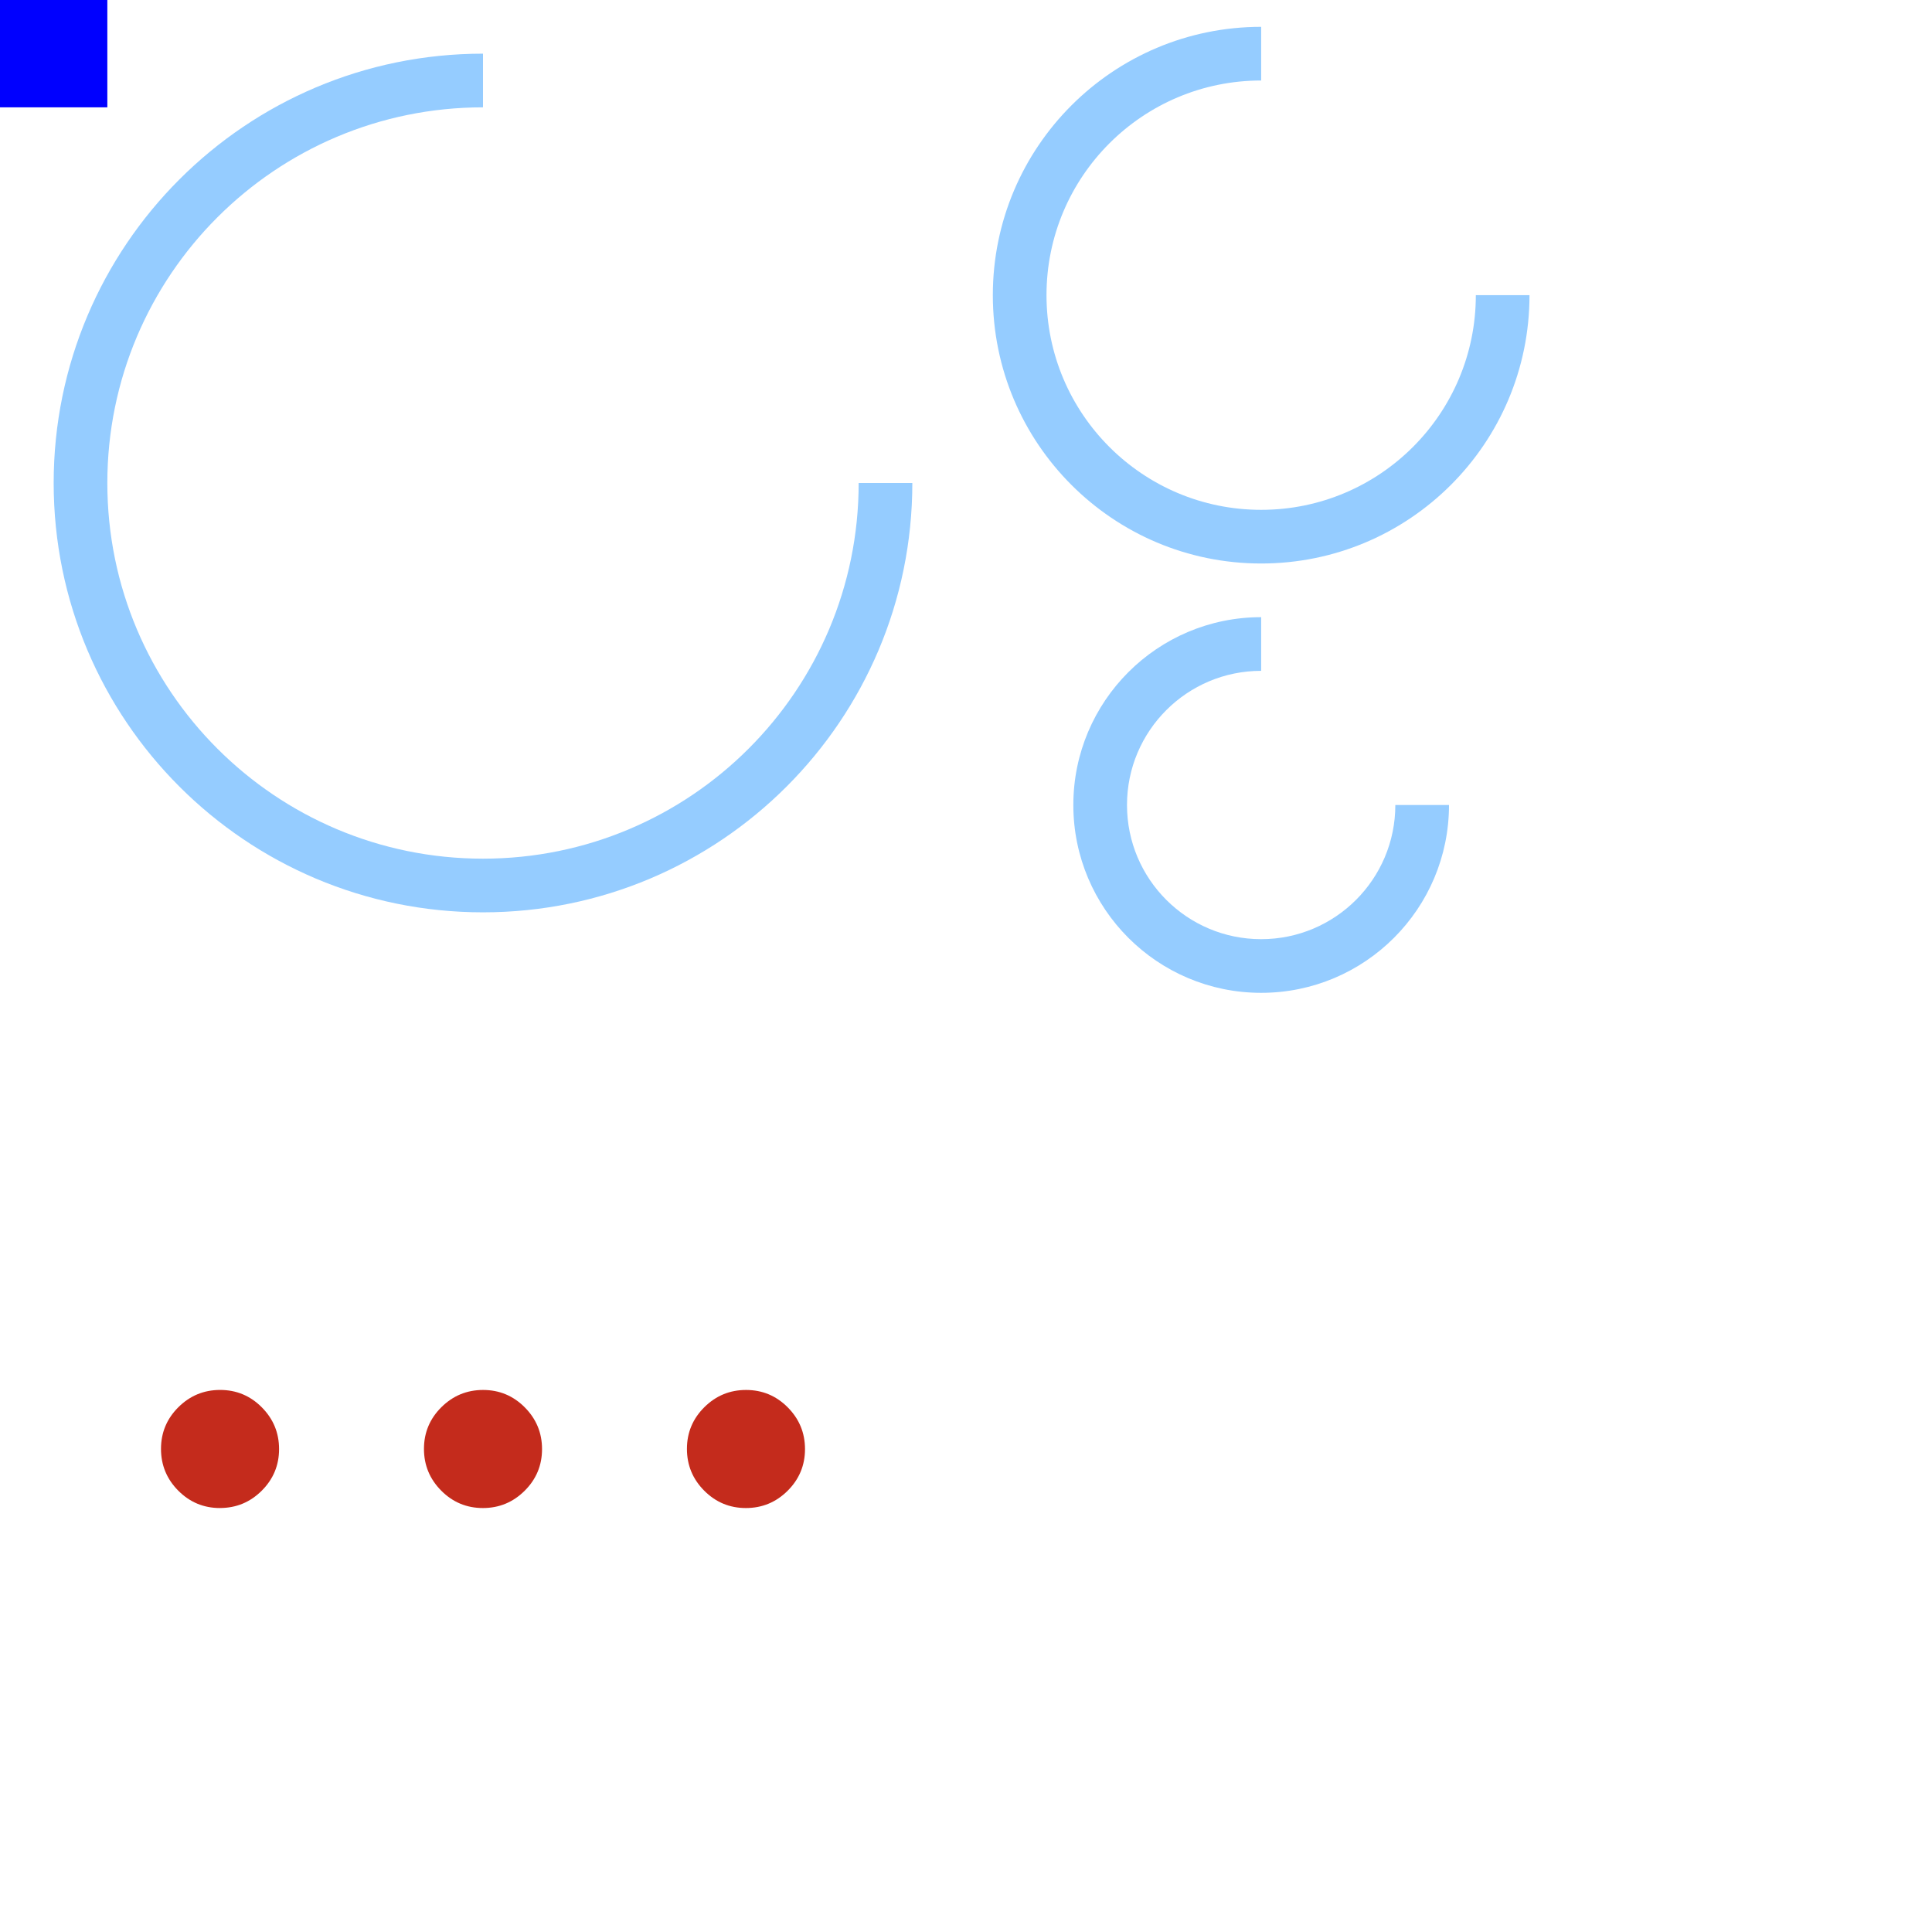
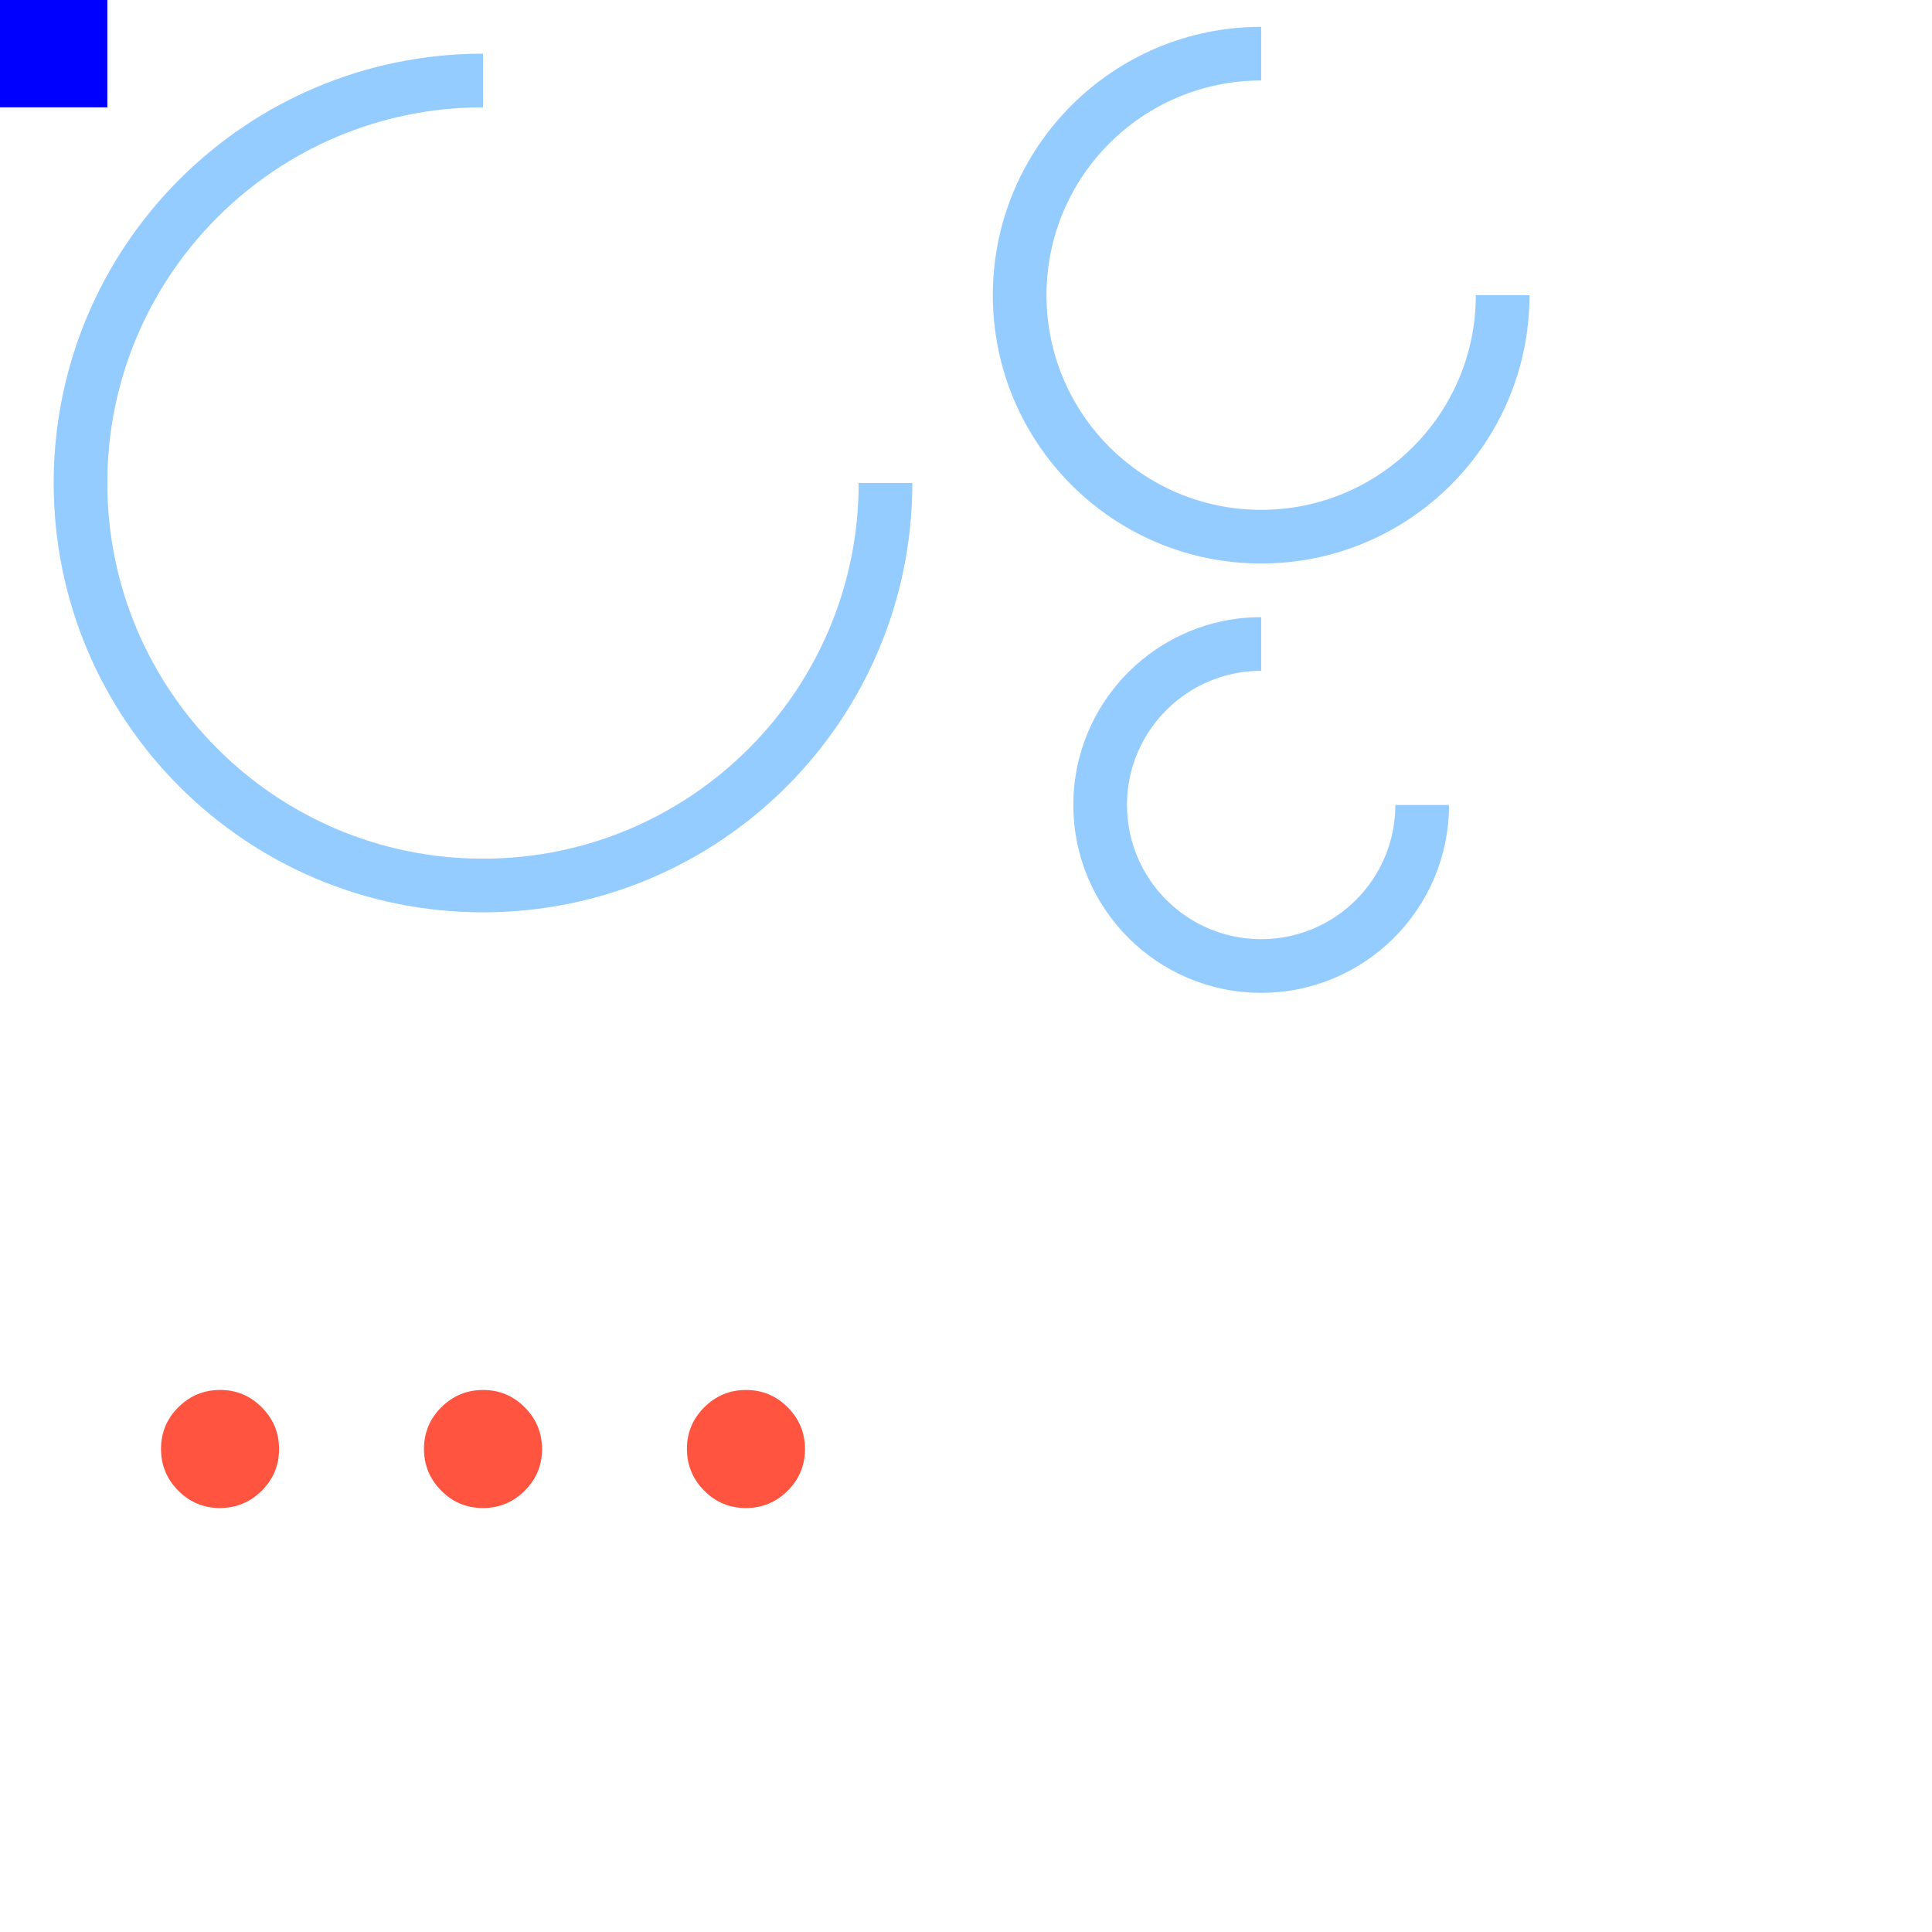
<svg xmlns="http://www.w3.org/2000/svg" width="72" height="72" viewBox="0 0 72 72" version="1.1">
  <defs>
    <style id="current-color-scheme" type="text/css">
      .ColorScheme-ButtonHover {
        color: #95ccff;
+       }
+ 
+       .ColorScheme-NegativeText {
+         color: #ff5540;
      }
    </style>
  </defs>
  <g id="busywidget">
    <rect width="36" height="36" fill="none" />
    <path d="m 18,2 a 16,16 0 0 0 -16,16 16,16 0 0 0 16,16 16,16 0 0 0 16,-16 h -2 a 14,14 0 0 1 -14,14 14,14 0 0 1 -14,-14 14,14 0 0 1 14,-14 z" class="ColorScheme-ButtonHover" fill="currentColor" />
  </g>
  <g id="22-22-busywidget" transform="translate(36,0)">
    <rect width="22" height="22" fill="none" />
    <path d="m 11,1 a 10,10 0 0 0 -10,10 10,10 0 0 0 10,10 10,10 0 0 0 10,-10 h -2 a 8,8 0 0 1 -8,8 8,8 0 0 1 -8,-8 8,8 0 0 1 8,-8 z" class="ColorScheme-ButtonHover" fill="currentColor" />
  </g>
  <g id="16-16-busywidget" transform="translate(36,22)">
    <rect width="16" height="16" fill="none" />
    <path d="m 11,1 a 7,7 0 0 0 -7,7 7,7 0 0 0 7,7 7,7 0 0 0 7,-7 h -2 a 5,5 0 0 1 -5,5 5,5 0 0 1 -5,-5 5,5 0 0 1 5,-5 z" class="ColorScheme-ButtonHover" fill="currentColor" />
  </g>
  <g id="stopped" transform="translate(0,36)">
    <rect width="36" height="36" fill="none" />
-     <path d="m 8.197,20.2 q -0.909,0 -1.553,-0.647 Q 6,18.905 6,17.996 q 0,-0.909 0.647,-1.553 0.647,-0.644 1.556,-0.644 0.909,0 1.553,0.647 0.644,0.648 0.644,1.556 0,0.909 -0.647,1.553 -0.647,0.644 -1.556,0.644 z m 9.8,0 q -0.909,0 -1.553,-0.647 -0.644,-0.648 -0.644,-1.556 0,-0.909 0.647,-1.553 0.648,-0.644 1.556,-0.644 0.909,0 1.553,0.647 0.644,0.648 0.644,1.556 0,0.909 -0.647,1.553 -0.648,0.644 -1.556,0.644 z m 9.8,0 q -0.909,0 -1.553,-0.647 -0.644,-0.648 -0.644,-1.556 0,-0.909 0.647,-1.553 0.647,-0.644 1.556,-0.644 0.909,0 1.553,0.647 0.644,0.648 0.644,1.556 0,0.909 -0.647,1.553 -0.647,0.644 -1.556,0.644 z" fill="#c42b1c" />
+     <path d="m 8.197,20.2 q -0.909,0 -1.553,-0.647 Q 6,18.905 6,17.996 q 0,-0.909 0.647,-1.553 0.647,-0.644 1.556,-0.644 0.909,0 1.553,0.647 0.644,0.648 0.644,1.556 0,0.909 -0.647,1.553 -0.647,0.644 -1.556,0.644 z m 9.8,0 q -0.909,0 -1.553,-0.647 -0.644,-0.648 -0.644,-1.556 0,-0.909 0.647,-1.553 0.648,-0.644 1.556,-0.644 0.909,0 1.553,0.647 0.644,0.648 0.644,1.556 0,0.909 -0.647,1.553 -0.648,0.644 -1.556,0.644 z m 9.8,0 q -0.909,0 -1.553,-0.647 -0.644,-0.648 -0.644,-1.556 0,-0.909 0.647,-1.553 0.647,-0.644 1.556,-0.644 0.909,0 1.553,0.647 0.644,0.648 0.644,1.556 0,0.909 -0.647,1.553 -0.647,0.644 -1.556,0.644 z" class="ColorScheme-NegativeText" fill="currentColor" />
  </g>
  <rect id="hint-rotation-angle" width="4" height="4" fill="#0000ff" />
</svg>
